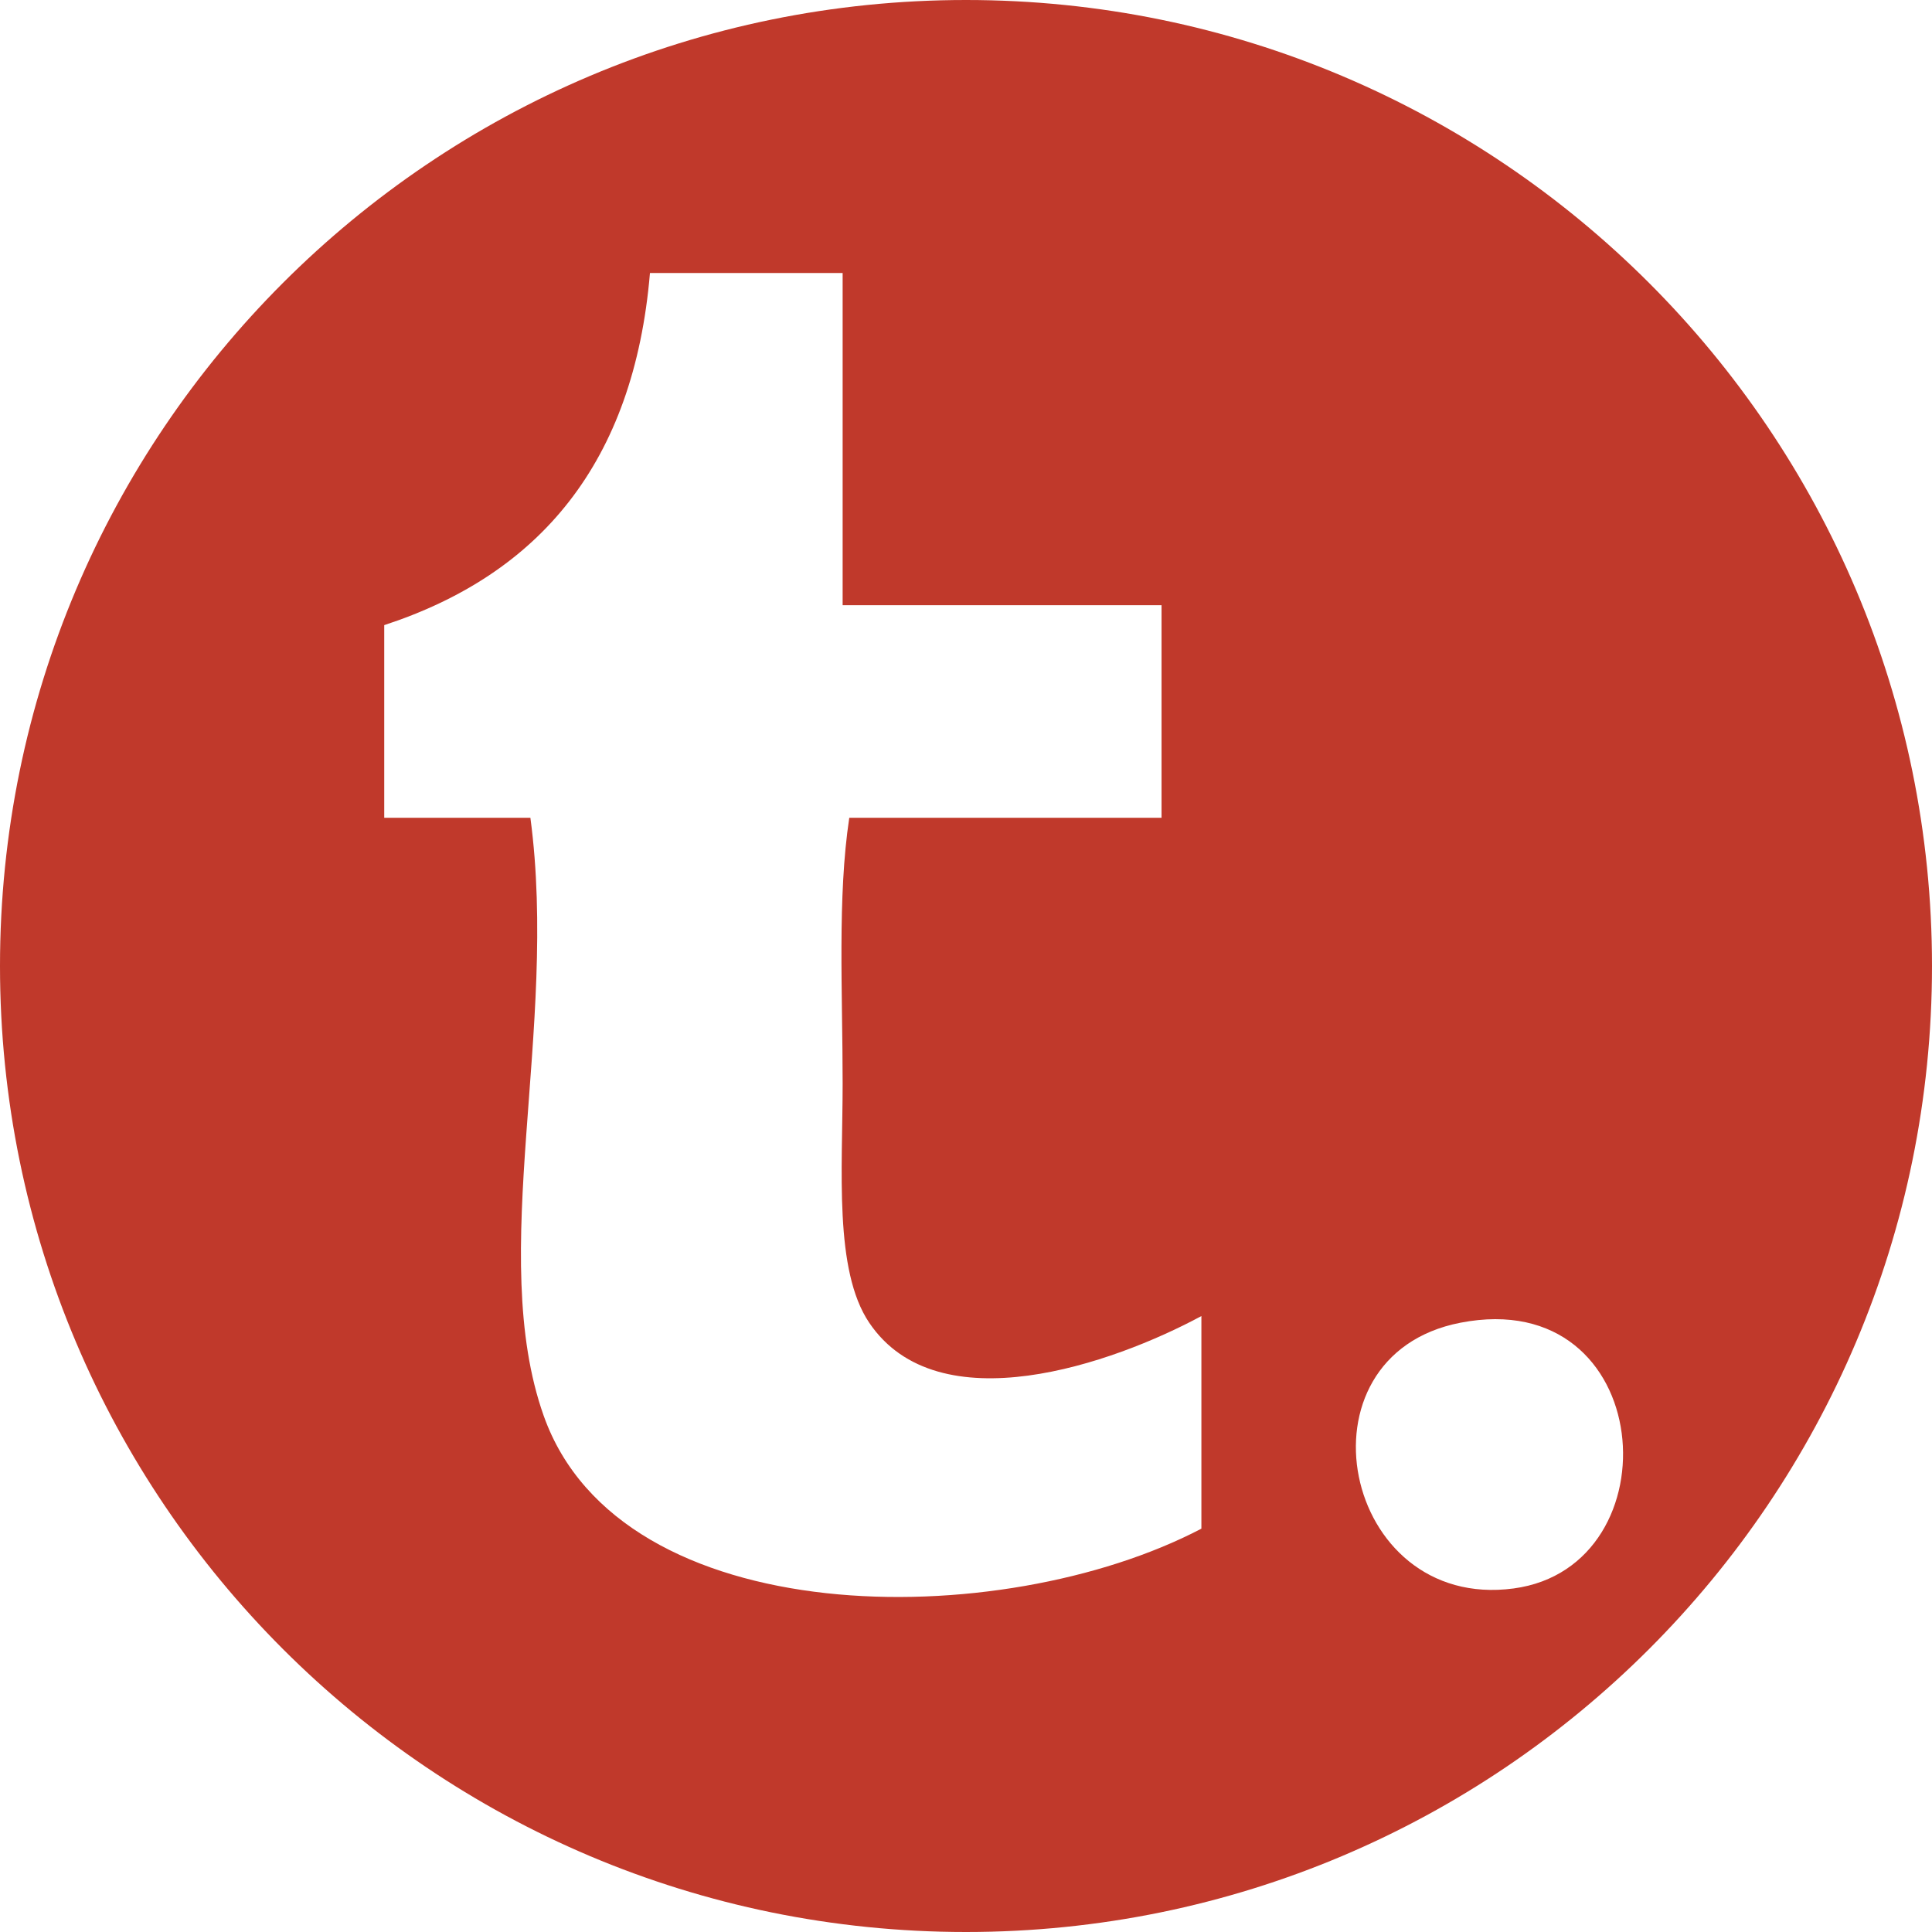
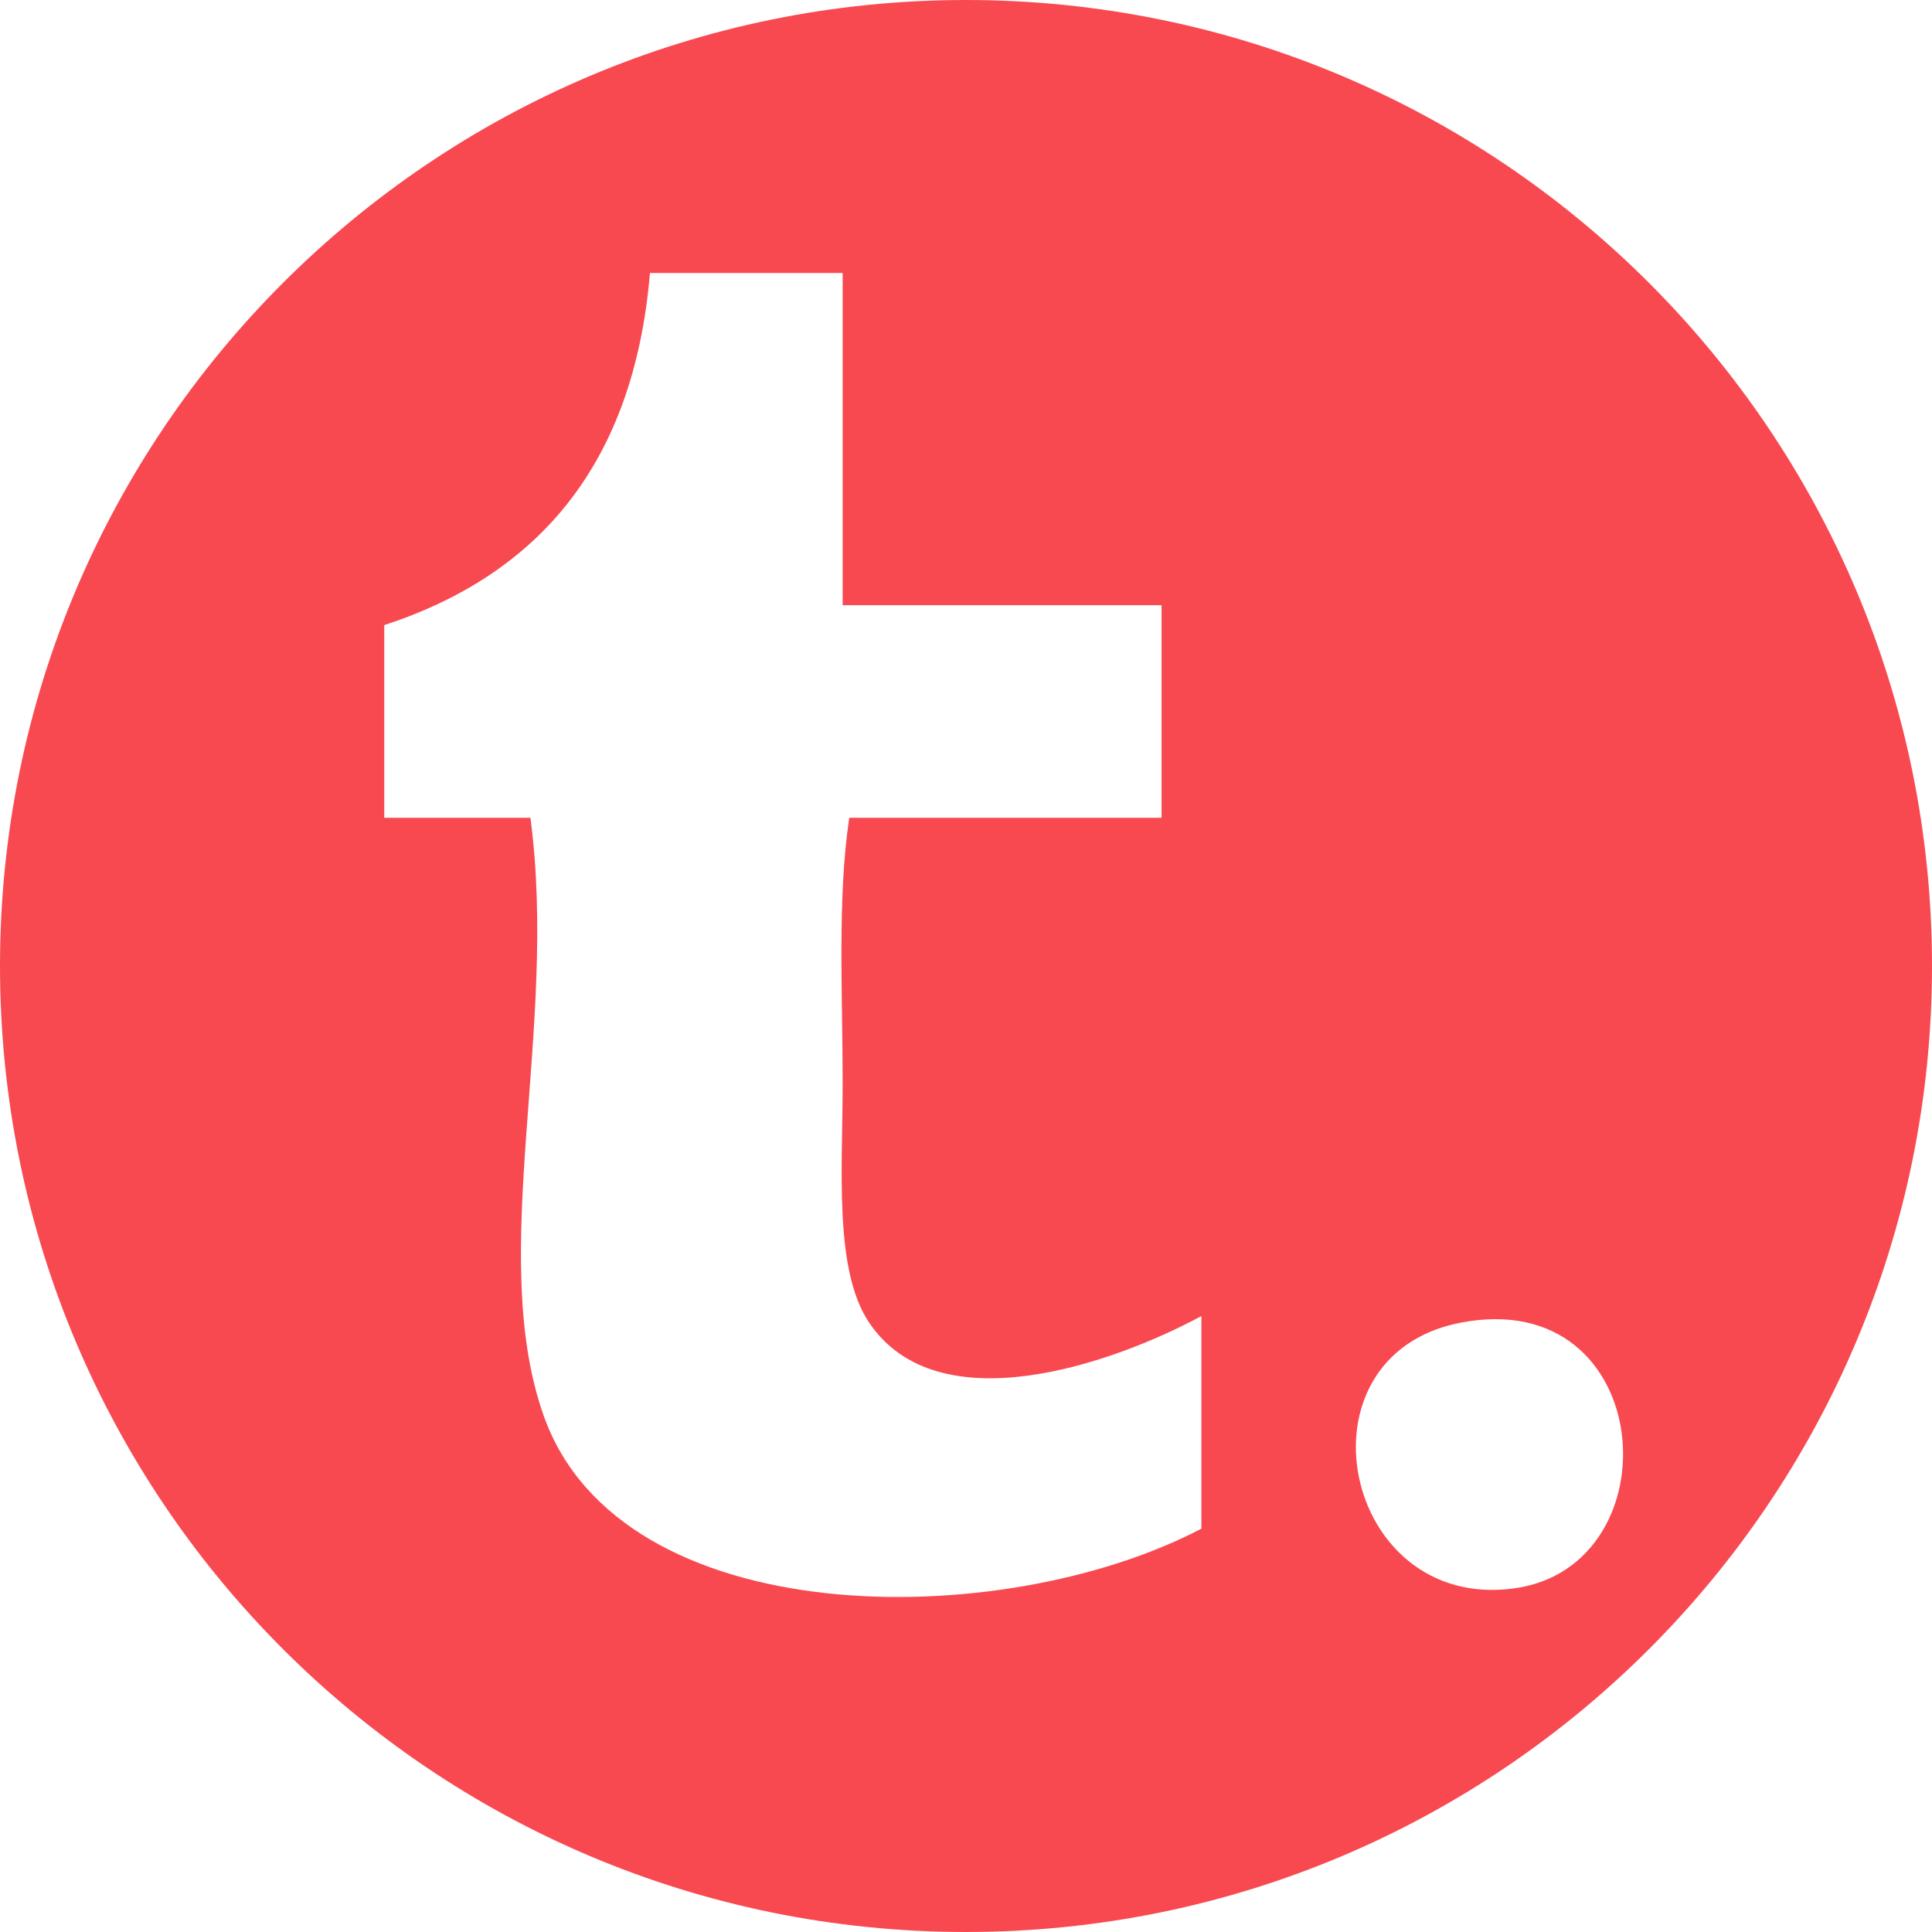
<svg xmlns="http://www.w3.org/2000/svg" version="1.1" id="Layer_1" x="0px" y="0px" width="245.988px" height="245.988px" viewBox="0 0 245.988 245.988" enable-background="new 0 0 245.988 245.988" xml:space="preserve">
-   <path fill="#C0392B" d="M122.994,0C55.066,0,0,55.066,0,122.994s55.066,122.994,122.994,122.994s122.994-55.066,122.994-122.994  S190.922,0,122.994,0z M152.965,194.634c-25.609,13.397-73.936,13.292-83.742-14.38c-7.278-20.53,1.907-49.262-1.692-76.13  c-6.203,0-12.406,0-18.609,0c0-8.177,0-16.354,0-24.531C68.681,73.13,80.713,58.94,82.755,34.76c8.178,0,16.355,0,24.532,0  c0,14.1,0,28.197,0,42.296c13.533,0,27.067,0,40.604,0c0,9.021,0,18.046,0,27.068c-13.253,0-26.506,0-39.759,0  c-1.523,10.073-0.845,22.141-0.845,33.835c0,10.966-1.119,23.776,3.383,30.452c8.778,13.02,31.024,5.229,42.295-0.847  C152.965,176.588,152.965,185.61,152.965,194.634z M192.722,202.247c-21.876,2.938-28.433-29.631-6.769-33.836  C210.945,163.559,213.438,199.465,192.722,202.247z" />
+   <path fill="#F84951" d="M122.994,0C55.066,0,0,55.066,0,122.994s55.066,122.994,122.994,122.994s122.994-55.066,122.994-122.994  S190.922,0,122.994,0z M152.965,194.634c-25.608,13.397-73.936,13.292-83.741-14.38c-7.278-20.529,1.906-49.262-1.692-76.13  c-6.203,0-12.406,0-18.609,0c0-8.177,0-16.354,0-24.531C68.681,73.13,80.713,58.94,82.755,34.76c8.179,0,16.355,0,24.532,0  c0,14.101,0,28.197,0,42.297c13.533,0,27.067,0,40.604,0c0,9.021,0,18.046,0,27.067c-13.253,0-26.507,0-39.76,0  c-1.522,10.073-0.845,22.142-0.845,33.835c0,10.966-1.119,23.776,3.383,30.452c8.778,13.021,31.024,5.229,42.295-0.847  C152.965,176.588,152.965,185.61,152.965,194.634z M192.722,202.247c-21.876,2.938-28.434-29.631-6.77-33.836  C210.945,163.559,213.438,199.465,192.722,202.247z" />
</svg>
